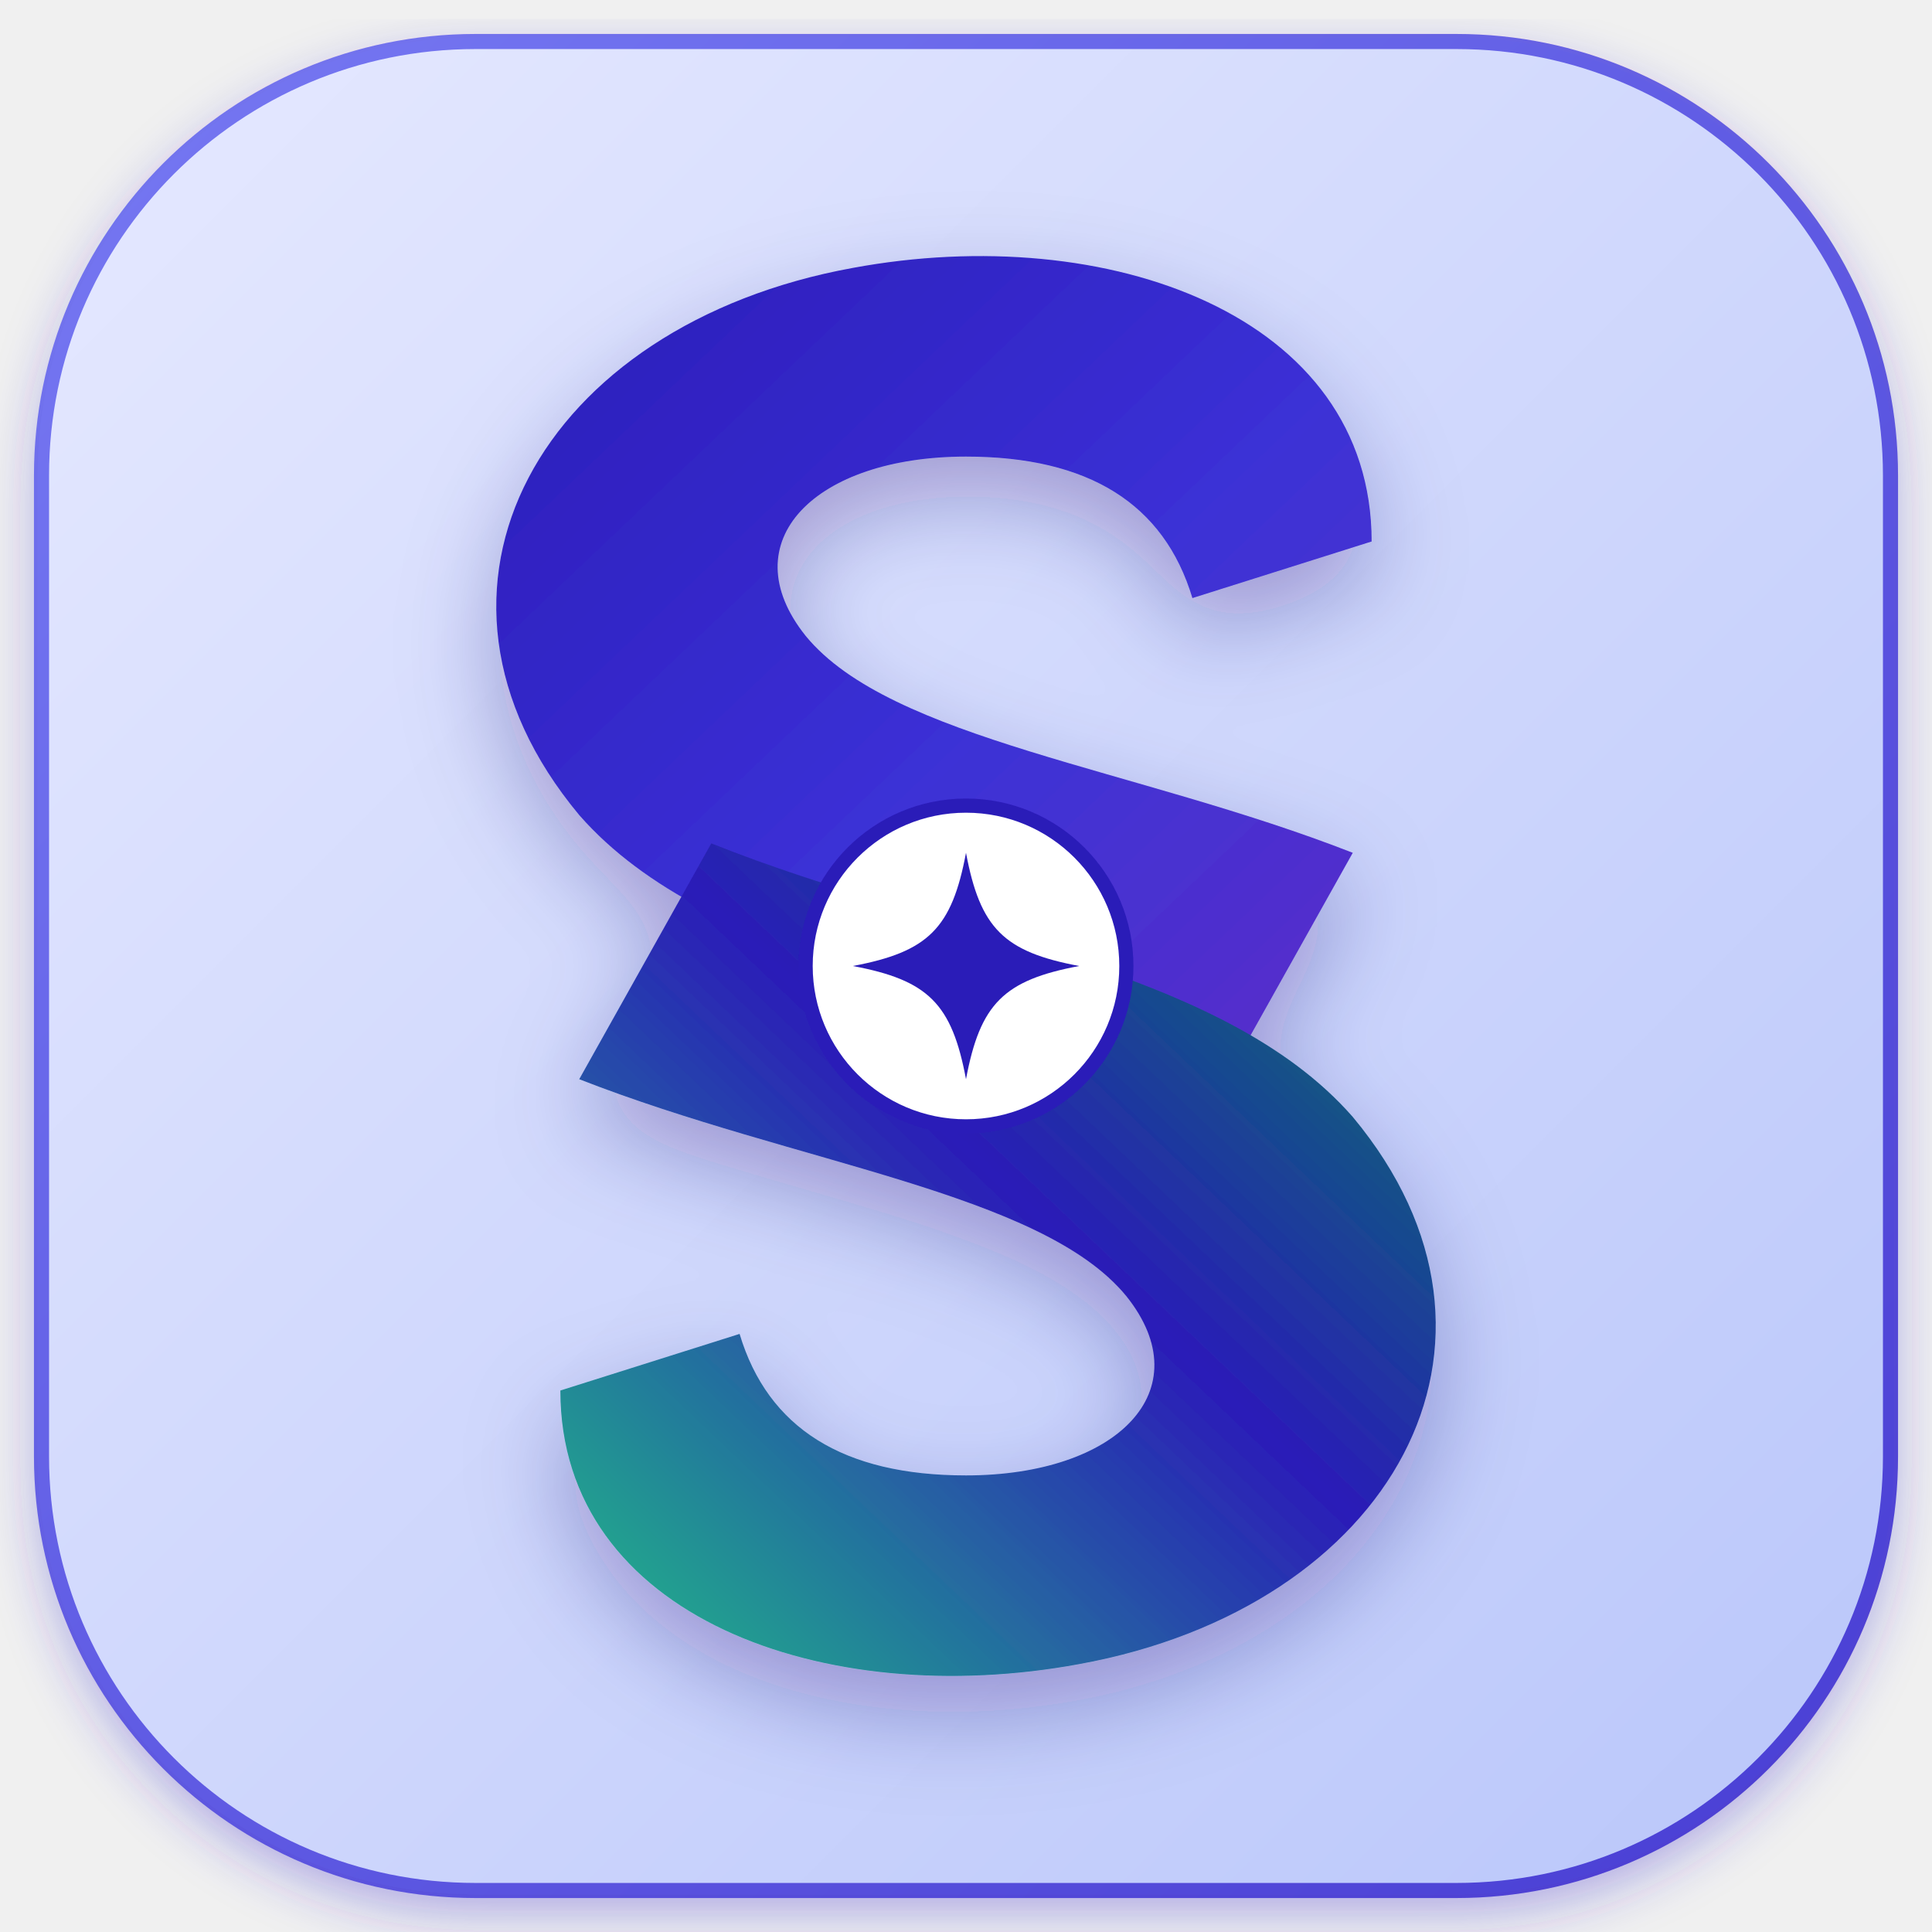
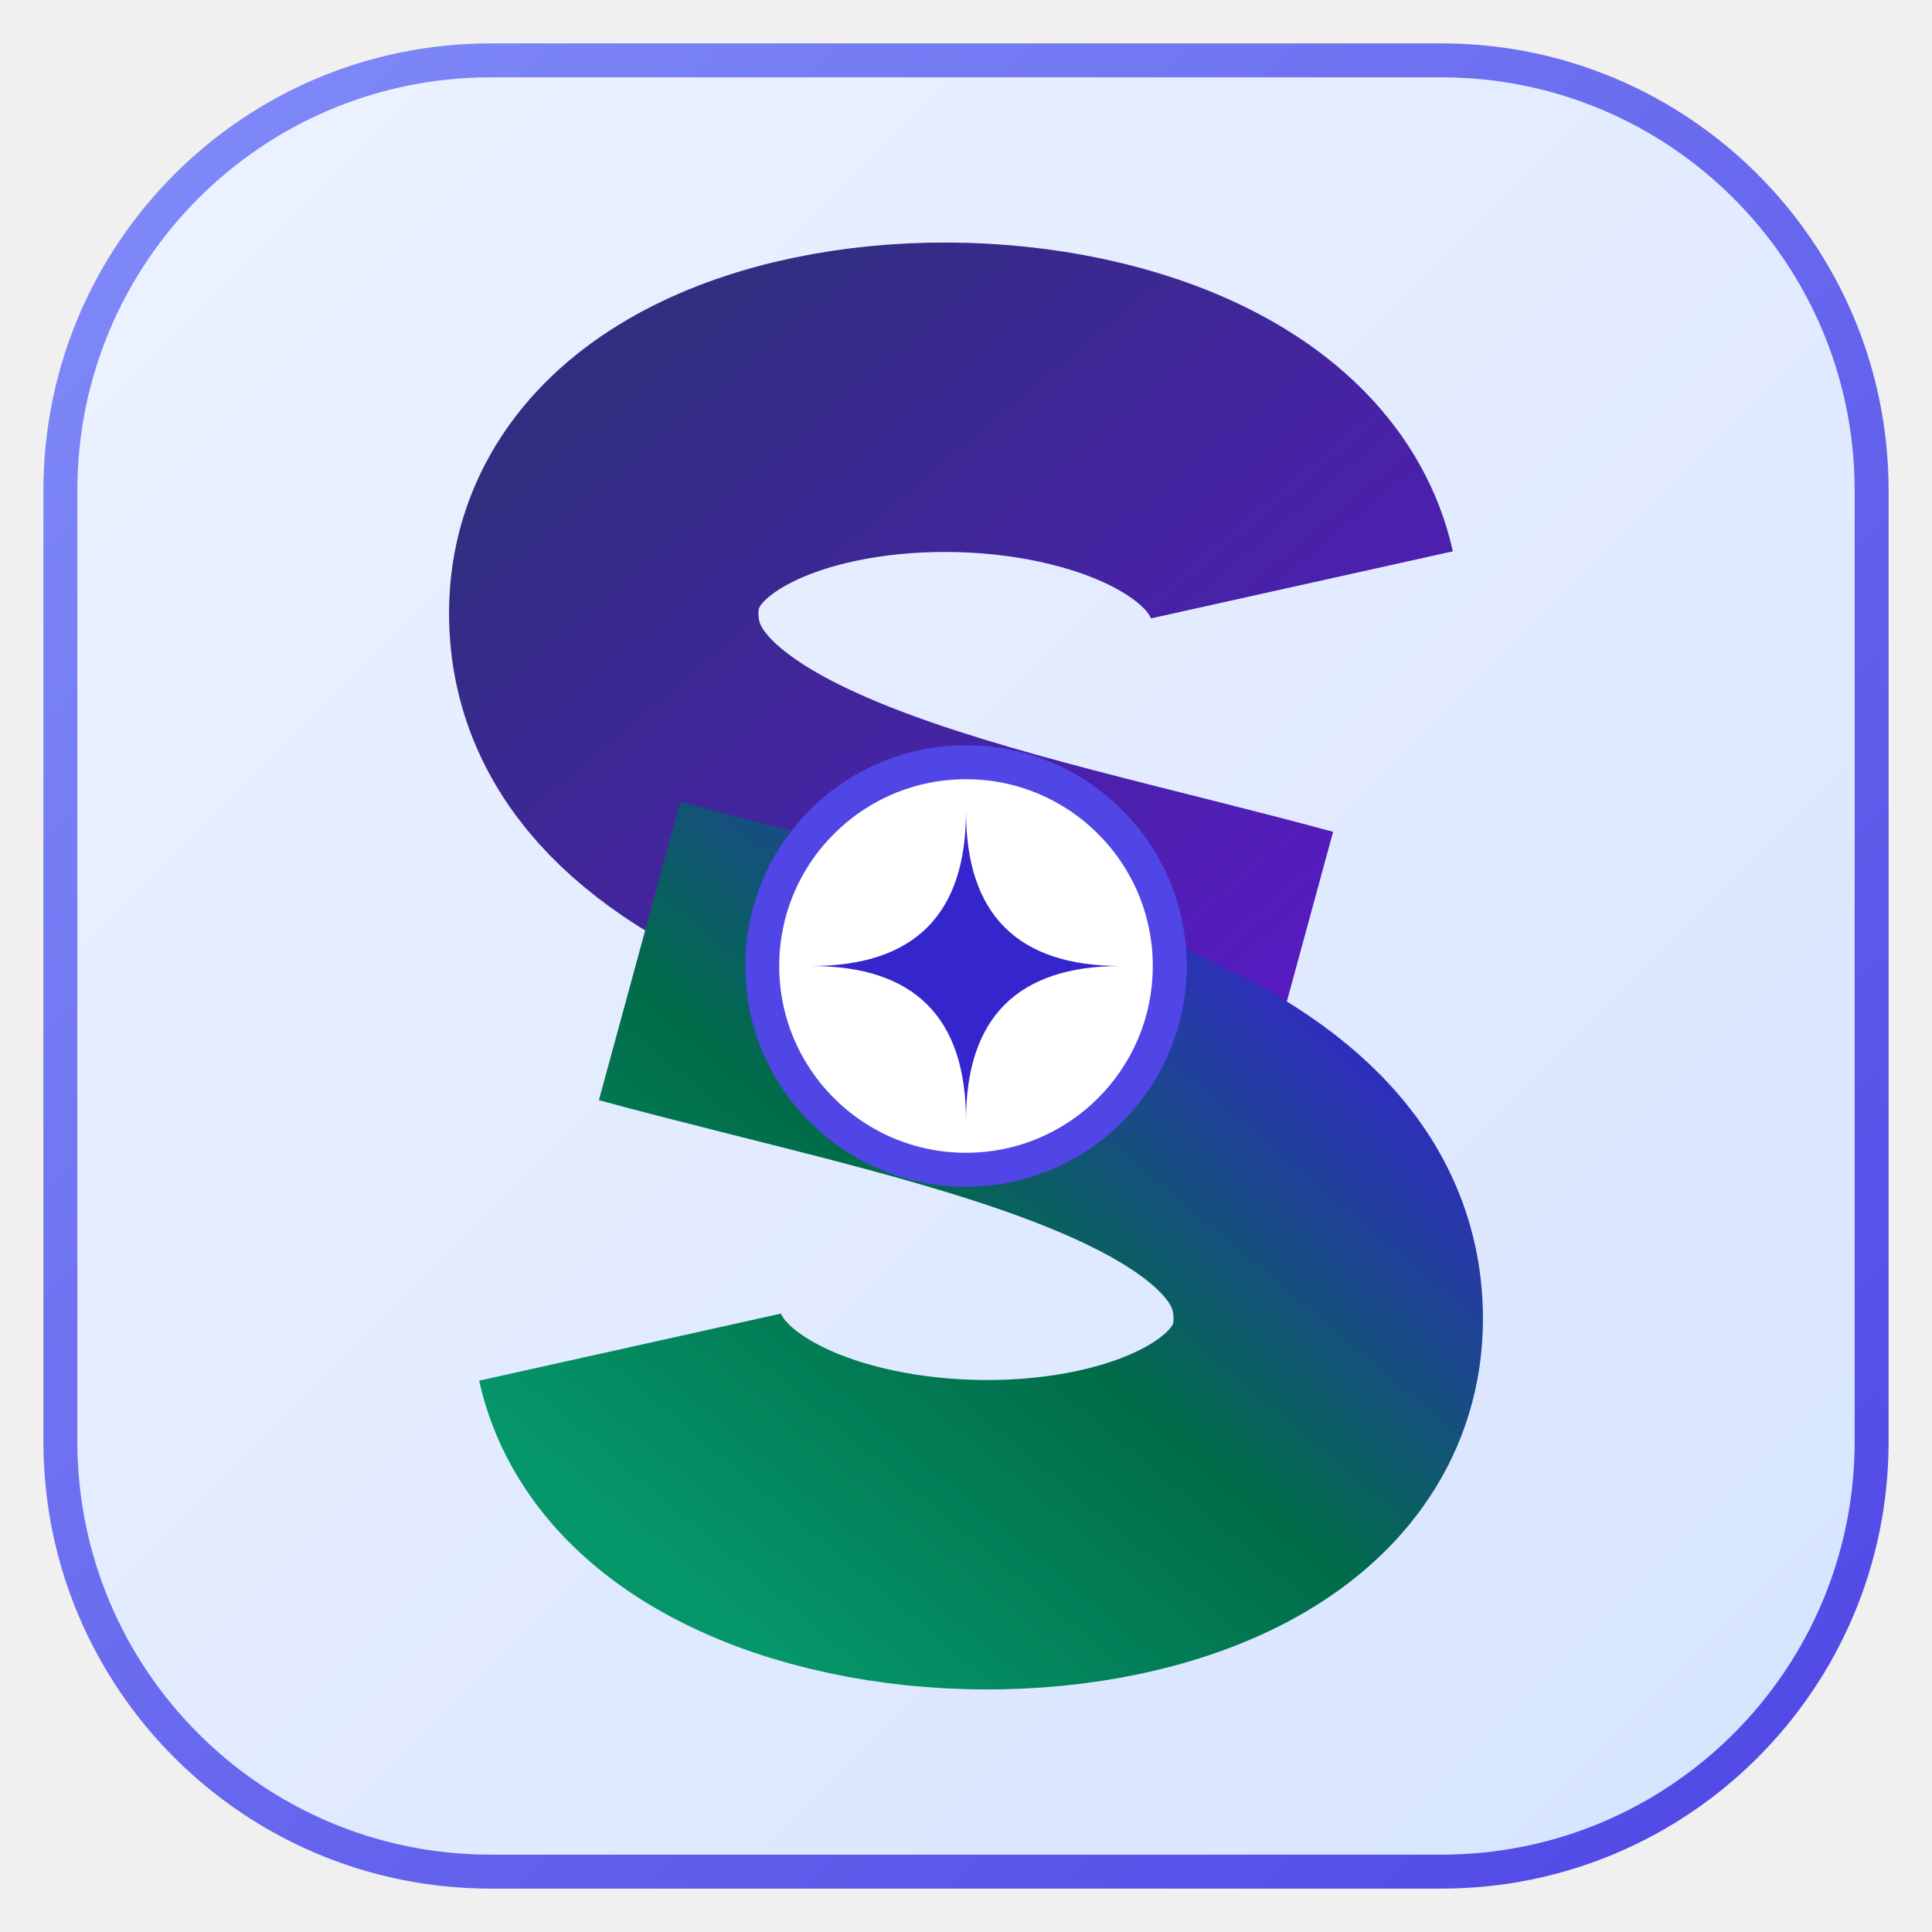
<svg xmlns="http://www.w3.org/2000/svg" viewBox="0 0 1024 1024" width="1024" height="1024">
  <style>
    #light-mode { display: block; }
    #dark-mode { display: none; }

    @media (prefers-color-scheme: dark) {
      #light-mode { display: none; }
      #dark-mode { display: block; }
    }
  </style>
  <defs>
-     <linearGradient id="light-bg" x1="0%" y1="0%" x2="100%" y2="100%">
-       <stop offset="0%" stop-color="#E6E9FF" />
-       <stop offset="100%" stop-color="#B9C6FA" />
+     <linearGradient id="f1-l-bg" x1="0%" y1="0%" x2="100%" y2="100%">
+       <stop offset="0%" stop-color="#EEF2FF" />
+       <stop offset="100%" stop-color="#D6E4FF" />
    </linearGradient>
-     <linearGradient id="light-rim" x1="0%" y1="0%" x2="100%" y2="100%">
+     <linearGradient id="f1-l-rim" x1="0%" y1="0%" x2="100%" y2="100%">
+       <stop offset="0%" stop-color="#818CF8" />
+       <stop offset="100%" stop-color="#4F46E5" />
+     </linearGradient>
+     <linearGradient id="f1-l-top" x1="0%" y1="0%" x2="100%" y2="100%">
+       <stop offset="0%" stop-color="#312E81" />
+       <stop offset="100%" stop-color="#571AC0" />
+     </linearGradient>
+     <linearGradient id="f1-l-bot" x1="100%" y1="0%" x2="0%" y2="100%">
+       <stop offset="0%" stop-color="#3525CD" />
+       <stop offset="52%" stop-color="#006C49" />
+       <stop offset="100%" stop-color="#059669" />
+     </linearGradient>
+     <linearGradient id="f1-d-bg" x1="0%" y1="0%" x2="100%" y2="100%">
+       <stop offset="0%" stop-color="#161B30" />
+       <stop offset="100%" stop-color="#0B0F1C" />
+     </linearGradient>
+     <linearGradient id="f1-d-rim" x1="0%" y1="0%" x2="100%" y2="100%">
+       <stop offset="0%" stop-color="#818CF8" />
+       <stop offset="50%" stop-color="#6366F1" />
+       <stop offset="100%" stop-color="#34D399" />
+     </linearGradient>
+     <linearGradient id="f1-d-top" x1="0%" y1="0%" x2="100%" y2="100%">
+       <stop offset="0%" stop-color="#818CF8" />
+       <stop offset="100%" stop-color="#8B5CF6" />
+     </linearGradient>
+     <linearGradient id="f1-d-bot" x1="100%" y1="0%" x2="0%" y2="100%">
      <stop offset="0%" stop-color="#6366F1" />
-       <stop offset="100%" stop-color="#3525CD" />
-     </linearGradient>
-     <linearGradient id="light-ribbon-top" x1="0%" y1="0%" x2="100%" y2="100%">
-       <stop offset="0%" stop-color="#2A1CB8" />
-       <stop offset="55%" stop-color="#3B30D6" />
-       <stop offset="100%" stop-color="#5B2FC9" />
-     </linearGradient>
-     <linearGradient id="light-ribbon-bottom" x1="100%" y1="0%" x2="0%" y2="100%">
-       <stop offset="0%" stop-color="#00835A" />
-       <stop offset="45%" stop-color="#2A1CB8" />
-       <stop offset="100%" stop-color="#1FBF86" />
-     </linearGradient>
-     <filter id="light-shadow" x="-20%" y="-20%" width="140%" height="140%">
-       <feDropShadow dx="0" dy="8" stdDeviation="10" flood-color="#1B1170" flood-opacity="0.30" />
-     </filter>
-     <filter id="light-tile-shadow" x="-10%" y="-10%" width="120%" height="125%">
-       <feDropShadow dx="0" dy="10" stdDeviation="14" flood-color="#3525CD" flood-opacity="0.35" />
-     </filter>
-     <linearGradient id="dark-bg" x1="0%" y1="0%" x2="100%" y2="100%">
-       <stop offset="0%" stop-color="#363C7E" />
-       <stop offset="55%" stop-color="#232968" />
-       <stop offset="100%" stop-color="#171B49" />
-     </linearGradient>
-     <linearGradient id="dark-rim" x1="0%" y1="0%" x2="100%" y2="100%">
-       <stop offset="0%" stop-color="#C7D2FE" />
-       <stop offset="50%" stop-color="#818CF8" />
+       <stop offset="50%" stop-color="#10B981" />
      <stop offset="100%" stop-color="#6CF8BB" />
    </linearGradient>
-     <radialGradient id="dark-ambient-glow" cx="50%" cy="45%" r="60%">
-       <stop offset="0%" stop-color="#818CF8" stop-opacity="0.35" />
-       <stop offset="100%" stop-color="#818CF8" stop-opacity="0" />
-     </radialGradient>
-     <linearGradient id="dark-ribbon-top" x1="0%" y1="0%" x2="100%" y2="100%">
-       <stop offset="0%" stop-color="#FFFFFF" />
-       <stop offset="100%" stop-color="#C7C2FF" />
-     </linearGradient>
-     <linearGradient id="dark-ribbon-bottom" x1="100%" y1="0%" x2="0%" y2="100%">
-       <stop offset="0%" stop-color="#B8FBE0" />
-       <stop offset="100%" stop-color="#4CF0A8" />
-     </linearGradient>
-     <filter id="dark-glow" x="-25%" y="-25%" width="150%" height="150%">
-       <feDropShadow dx="0" dy="8" stdDeviation="12" flood-color="#0A0C2E" flood-opacity="0.55" />
-       <feDropShadow dx="0" dy="0" stdDeviation="14" flood-color="#818CF8" flood-opacity="0.40" />
-     </filter>
  </defs>
  <g id="light-mode">
-     <g filter="url(#light-tile-shadow)">
-       <rect x="20" y="20" width="984" height="984" rx="232" fill="url(#light-bg)" />
-     </g>
-     <rect x="22" y="22" width="980" height="980" rx="230" fill="none" stroke="url(#light-rim)" stroke-width="8" stroke-opacity="0.85" />
-     <g transform="translate(512 512) scale(2.5) translate(-256 -256)" filter="url(#light-shadow)">
-       <path d="M342 166 C342 118, 286 98, 232 108 C166 120, 134 176, 174 224 C202 256, 260 262, 310 282 L338 232 C292 214, 240 208, 222 186 C206 166, 224 148, 256 148 C282 148, 298 158, 304 178 Z" fill="url(#light-ribbon-top)" />
-       <path d="M170 346 C170 394, 226 414, 280 404 C346 392, 378 336, 338 288 C310 256, 252 250, 202 230 L174 280 C220 298, 272 304, 290 326 C306 346, 288 364, 256 364 C230 364, 214 354, 208 334 Z" fill="url(#light-ribbon-bottom)" />
-       <circle cx="256" cy="256" r="34" fill="#FFFFFF" stroke="#2A1CB8" stroke-width="3" />
-       <path d="M256 232 C259 248, 264 253, 280 256 C264 259, 259 264, 256 280 C253 264, 248 259, 232 256 C248 253, 253 248, 256 232 Z" fill="#2A1CB8" />
-     </g>
+     <rect x="32" y="32" width="960" height="960" rx="228" fill="url(#f1-l-bg)" stroke="url(#f1-l-rim)" stroke-width="18" />
+     <path d="M 690 310 C 660 175, 320 175, 320 325 C 320 445, 520 475, 685 520" fill="none" stroke="url(#f1-l-top)" stroke-width="164" stroke-linecap="butt" />
+     <path d="M 339 504 C 504 549, 704 579, 704 699 C 704 849, 364 849, 334 714" fill="none" stroke="url(#f1-l-bot)" stroke-width="164" stroke-linecap="butt" />
+     <circle cx="512" cy="512" r="108" fill="#FFFFFF" stroke="#4F46E5" stroke-width="18" />
+     <path d="M 512 430 Q 512 512 594 512 Q 512 512 512 594 Q 512 512 430 512 Q 512 512 512 430 Z" fill="#3525CD" />
  </g>
  <g id="dark-mode">
-     <rect x="20" y="20" width="984" height="984" rx="232" fill="url(#dark-bg)" />
-     <rect x="20" y="20" width="984" height="984" rx="232" fill="url(#dark-ambient-glow)" />
-     <rect x="23" y="23" width="978" height="978" rx="229" fill="none" stroke="url(#dark-rim)" stroke-width="8" />
-     <g transform="translate(512 512) scale(2.5) translate(-256 -256)" filter="url(#dark-glow)">
-       <path d="M342 166 C342 118, 286 98, 232 108 C166 120, 134 176, 174 224 C202 256, 260 262, 310 282 L338 232 C292 214, 240 208, 222 186 C206 166, 224 148, 256 148 C282 148, 298 158, 304 178 Z" fill="url(#dark-ribbon-top)" />
-       <path d="M170 346 C170 394, 226 414, 280 404 C346 392, 378 336, 338 288 C310 256, 252 250, 202 230 L174 280 C220 298, 272 304, 290 326 C306 346, 288 364, 256 364 C230 364, 214 354, 208 334 Z" fill="url(#dark-ribbon-bottom)" />
-       <circle cx="256" cy="256" r="34" fill="#171B49" stroke="#FFFFFF" stroke-width="3" />
-       <path d="M256 232 C259 248, 264 253, 280 256 C264 259, 259 264, 256 280 C253 264, 248 259, 232 256 C248 253, 253 248, 256 232 Z" fill="#FFFFFF" />
-     </g>
+     <rect x="32" y="32" width="960" height="960" rx="228" fill="url(#f1-d-bg)" stroke="url(#f1-d-rim)" stroke-width="18" />
+     <path d="M 690 310 C 660 175, 320 175, 320 325 C 320 445, 520 475, 685 520" fill="none" stroke="url(#f1-d-top)" stroke-width="164" stroke-linecap="butt" />
+     <path d="M 339 504 C 504 549, 704 579, 704 699 C 704 849, 364 849, 334 714" fill="none" stroke="url(#f1-d-bot)" stroke-width="164" stroke-linecap="butt" />
+     <circle cx="512" cy="512" r="108" fill="#0B0F1C" stroke="#818CF8" stroke-width="18" />
+     <path d="M 512 430 Q 512 512 594 512 Q 512 512 512 594 Q 512 512 430 512 Q 512 512 512 430 Z" fill="#6CF8BB" />
  </g>
</svg>
